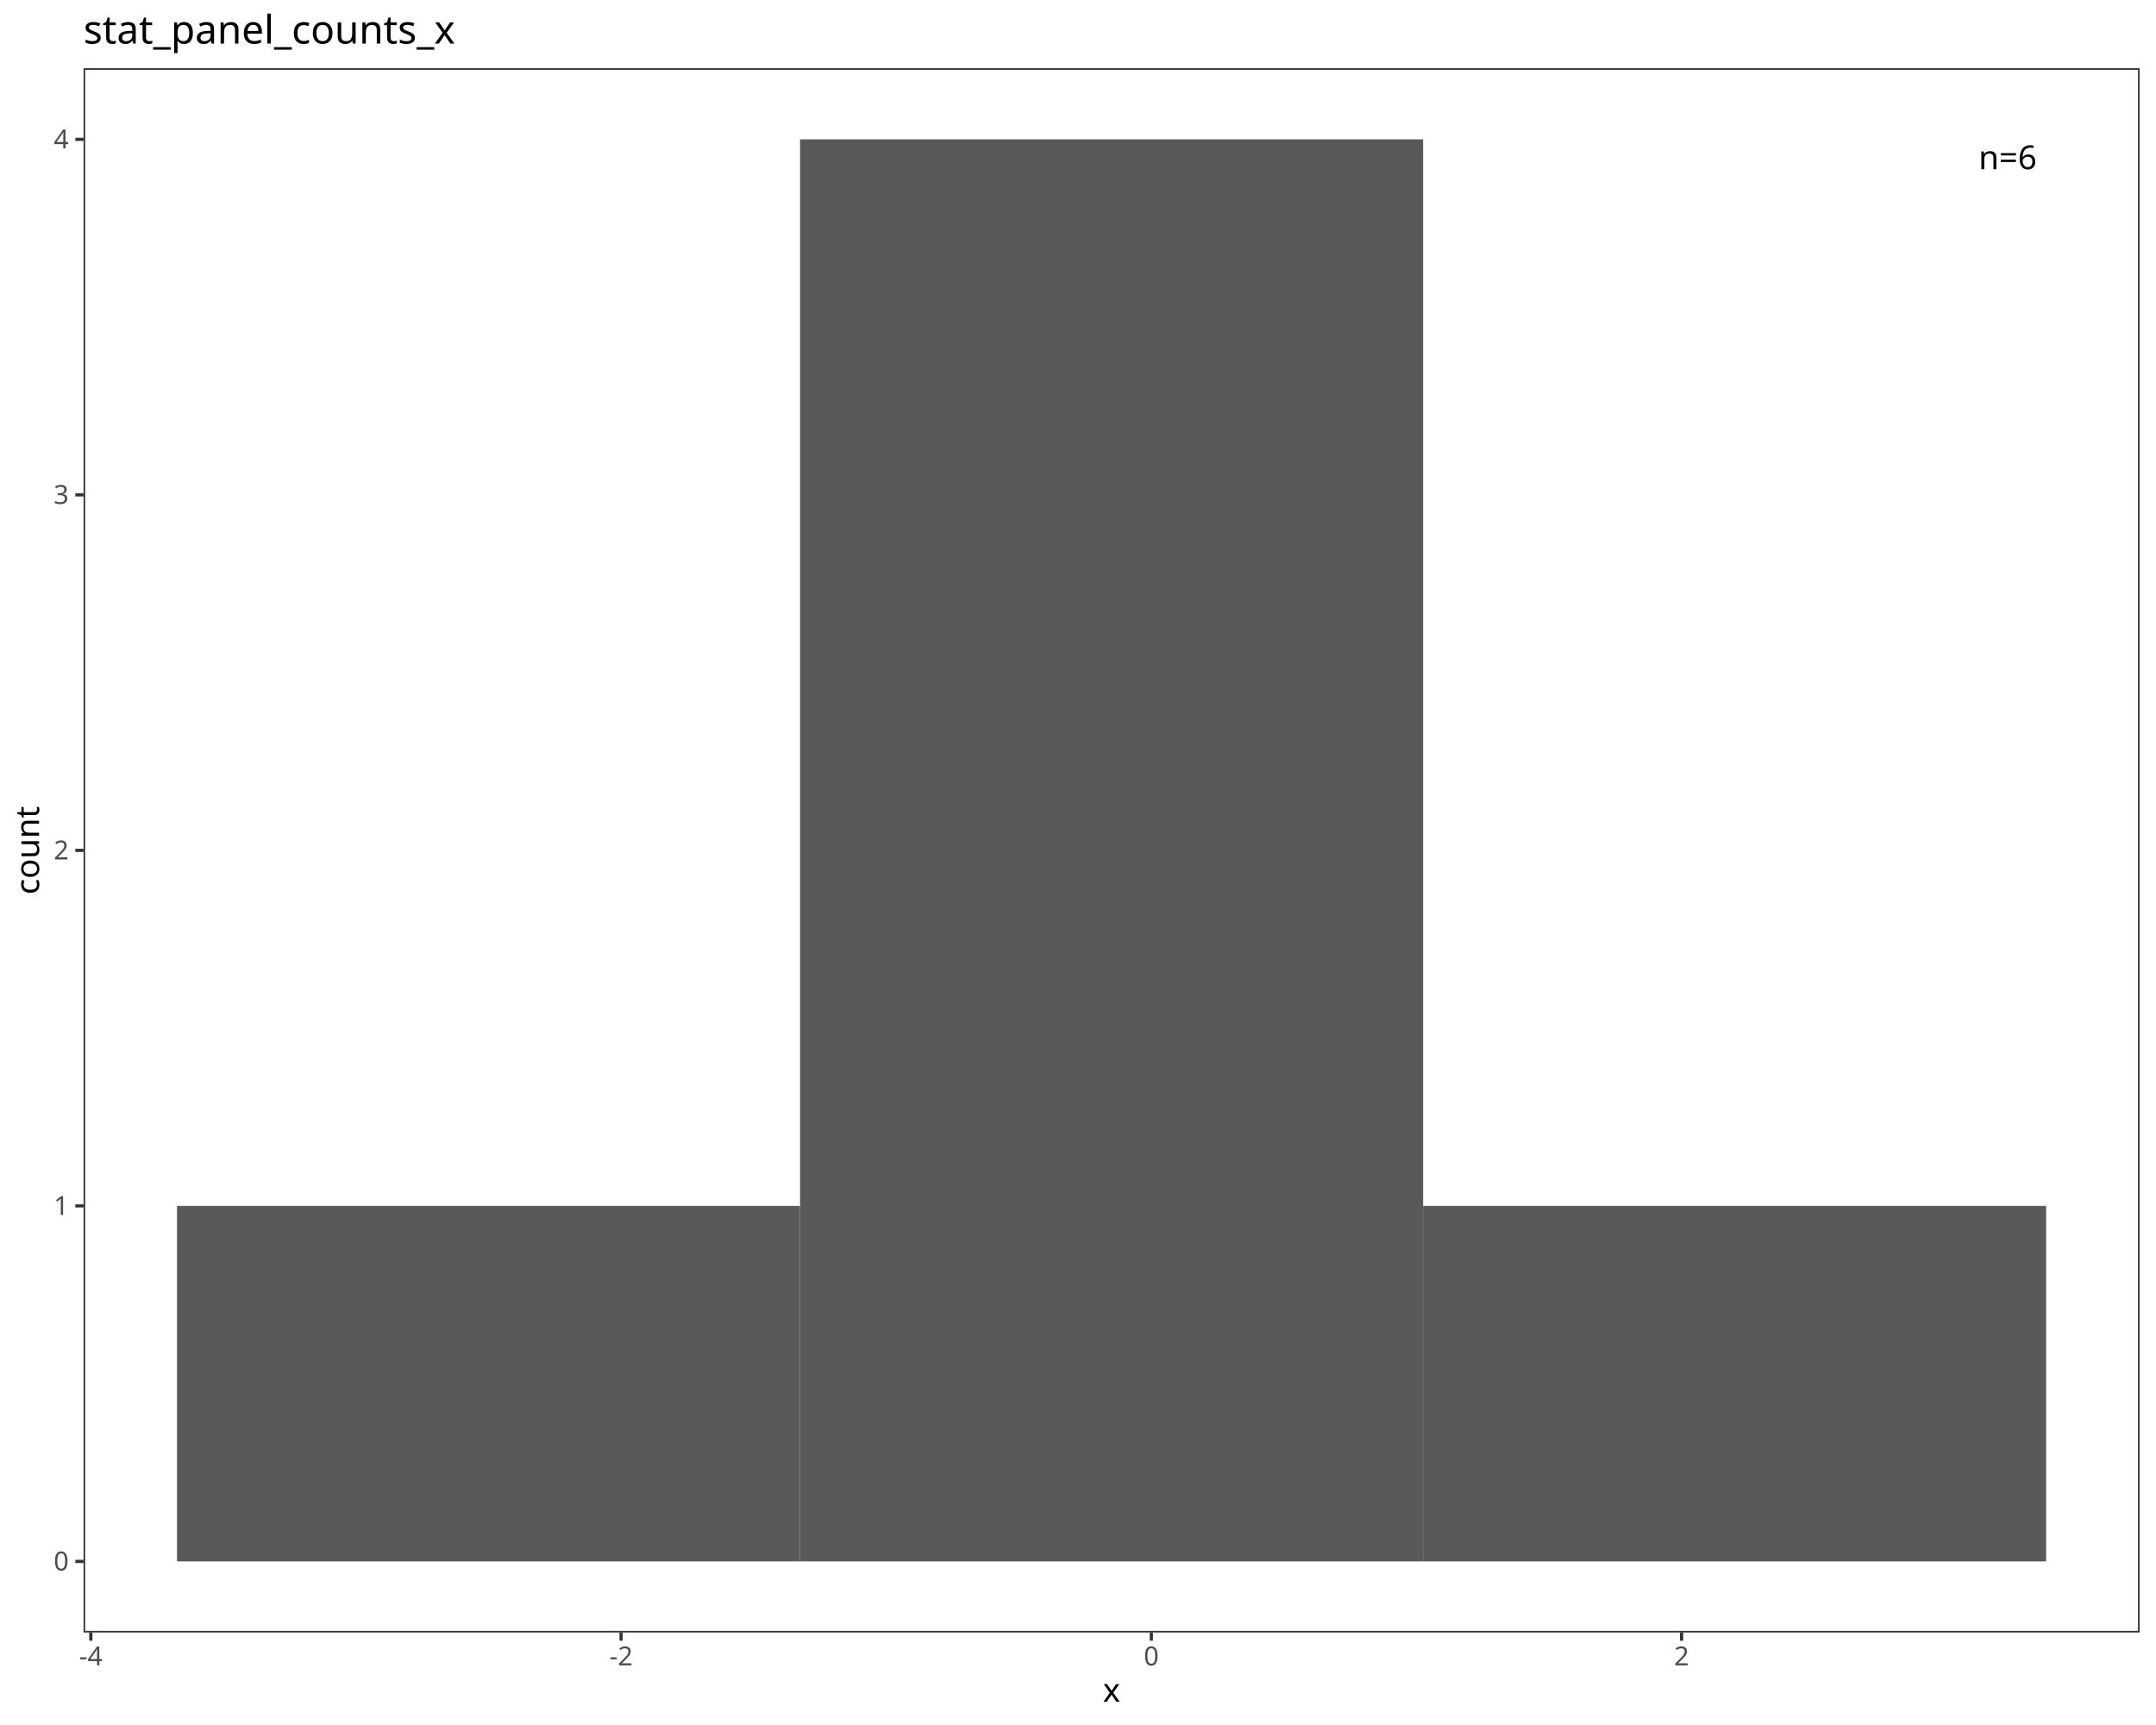
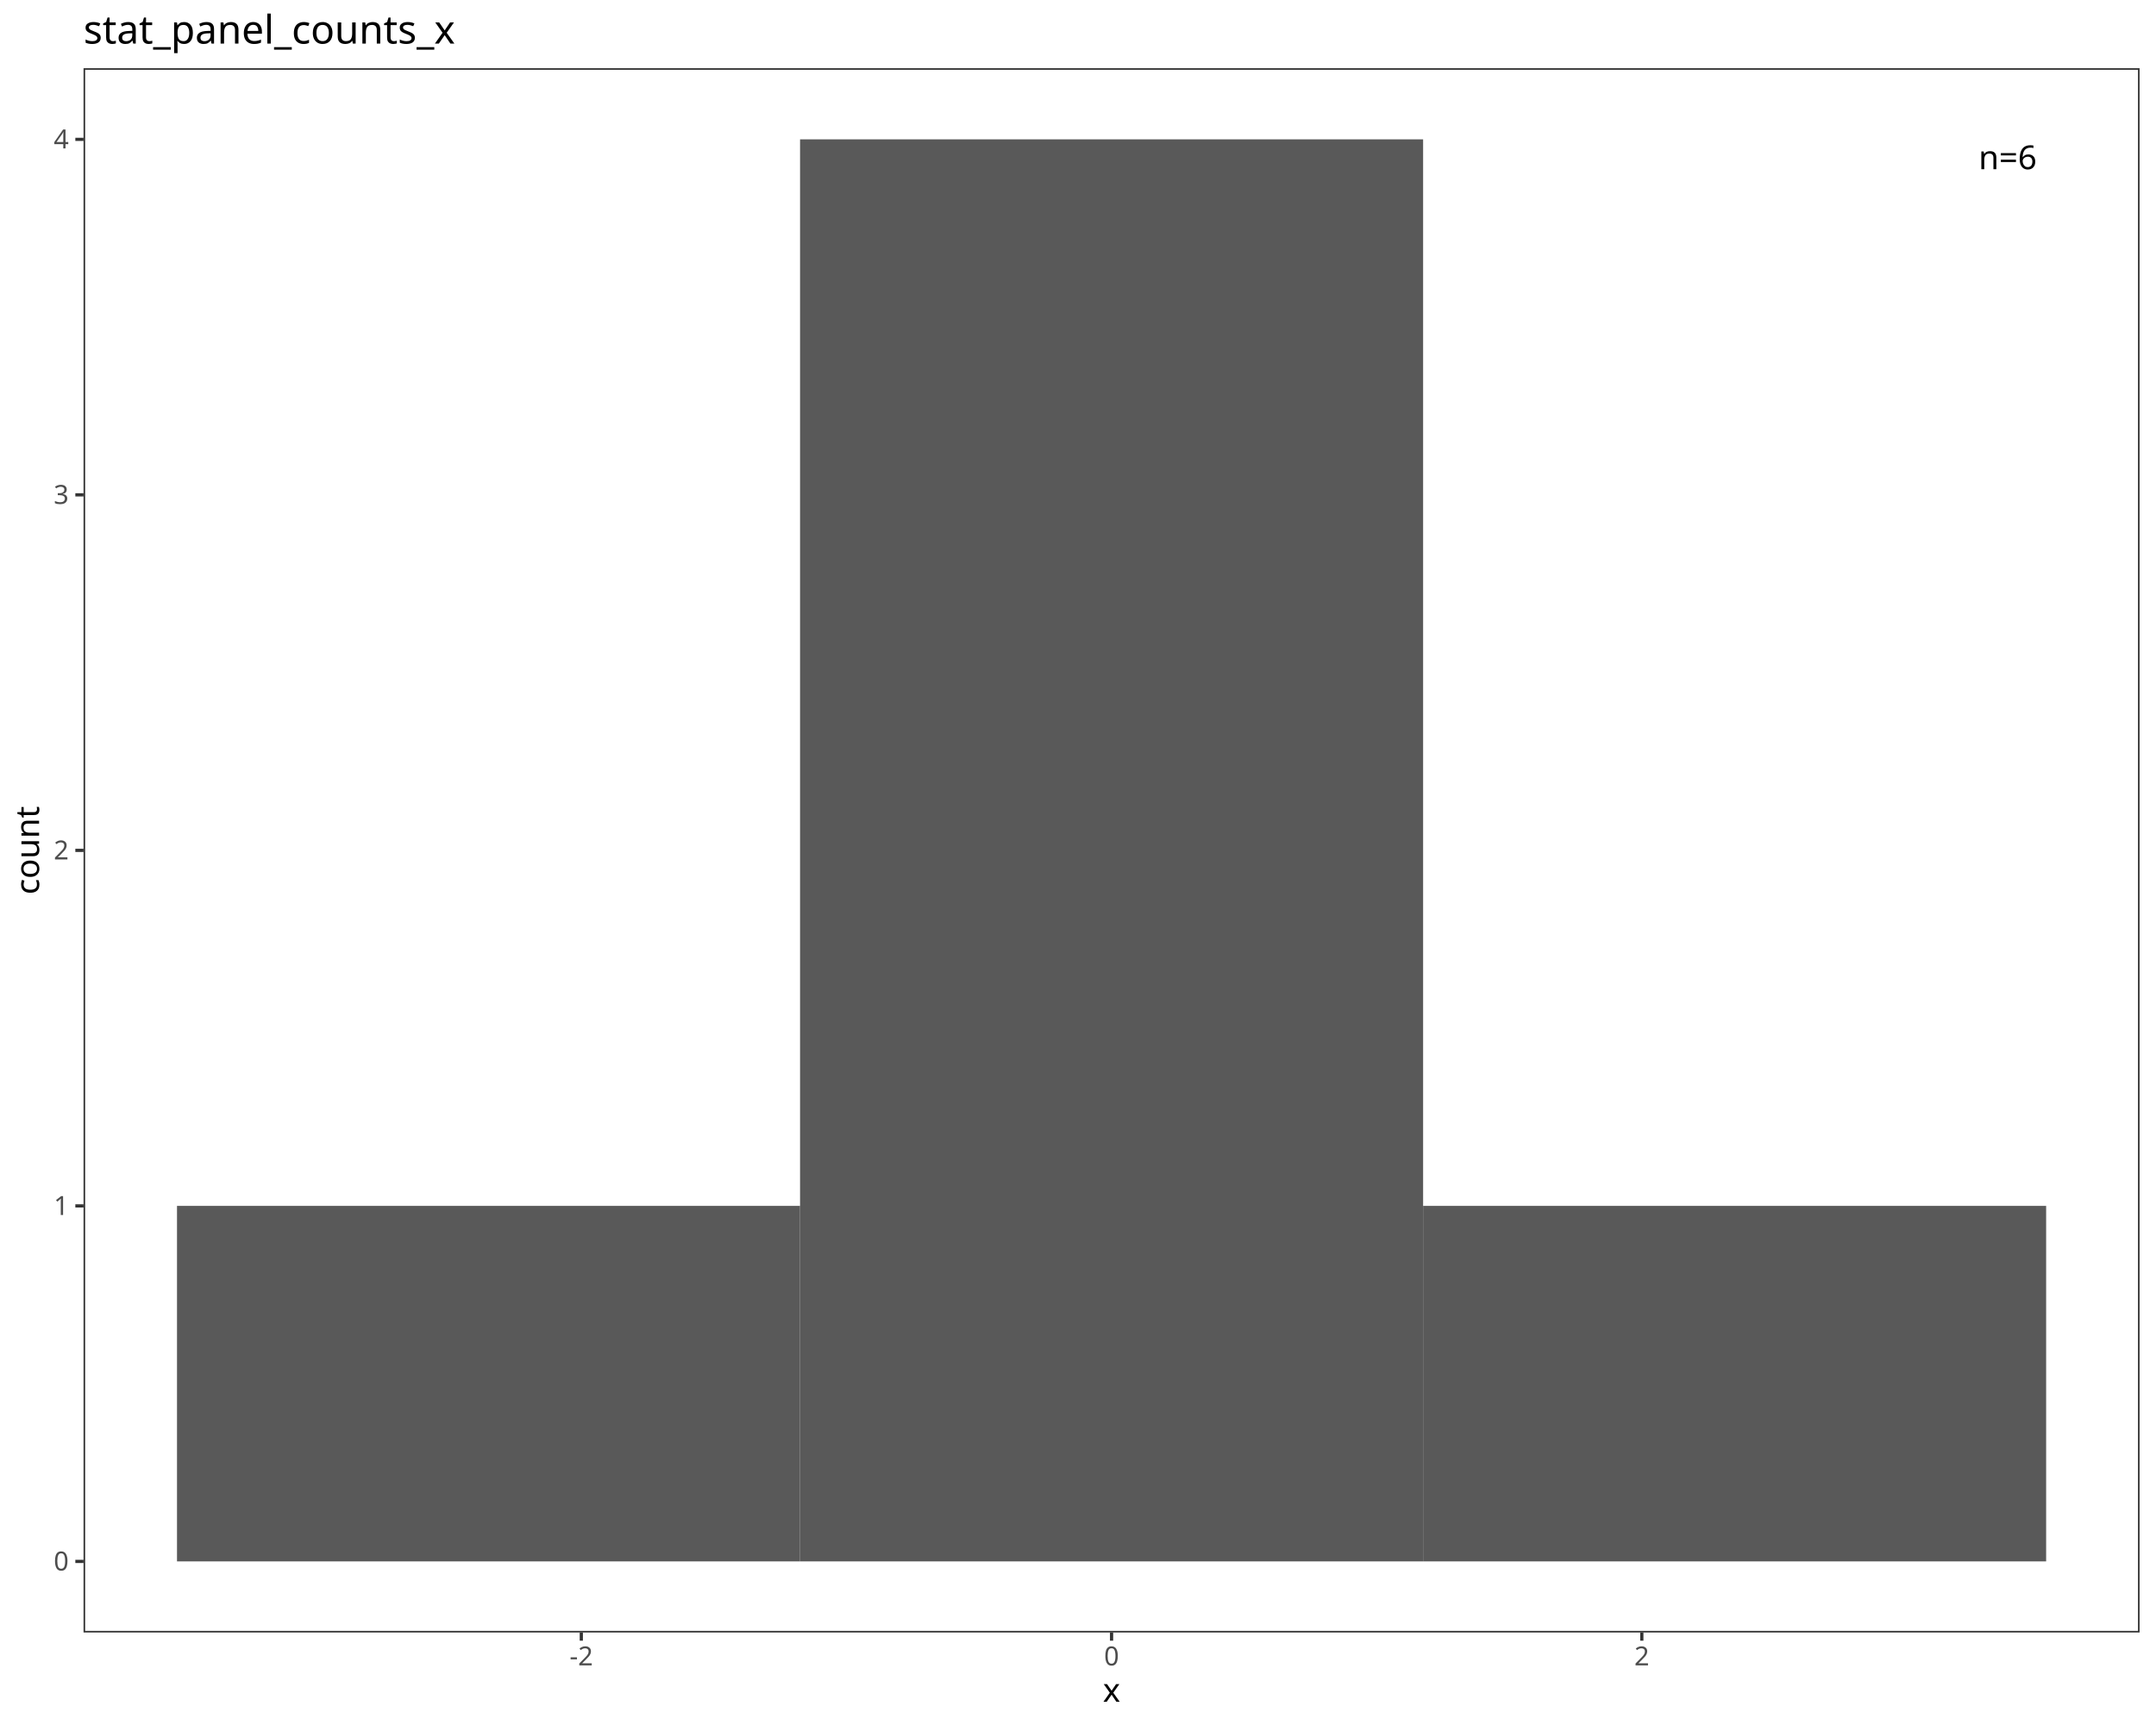
<svg xmlns="http://www.w3.org/2000/svg" class="svglite" data-engine-version="2.0" width="720.00pt" height="576.00pt" viewBox="0 0 720.00 576.00">
  <defs>
    <style type="text/css">
    .svglite line, .svglite polyline, .svglite polygon, .svglite path, .svglite rect, .svglite circle {
      fill: none;
      stroke: #000000;
      stroke-linecap: round;
      stroke-linejoin: round;
      stroke-miterlimit: 10.00;
    }
  </style>
  </defs>
  <rect width="100%" height="100%" style="stroke: none; fill: #FFFFFF;" />
  <defs>
    <clipPath id="cpMC4wMHw3MjAuMDB8MC4wMHw1NzYuMDA=">
      <rect x="0.00" y="0.00" width="720.00" height="576.00" />
    </clipPath>
  </defs>
  <g clip-path="url(#cpMC4wMHw3MjAuMDB8MC4wMHw1NzYuMDA=)">
    <rect x="0.00" y="0.00" width="720.00" height="576.00" style="stroke-width: 1.07; stroke: #FFFFFF; fill: #FFFFFF;" />
  </g>
  <defs>
    <clipPath id="cpMjcuOTB8NzE0LjUyfDIyLjc4fDU0NS4xMQ==">
      <rect x="27.90" y="22.78" width="686.62" height="522.33" />
    </clipPath>
  </defs>
  <g clip-path="url(#cpMjcuOTB8NzE0LjUyfDIyLjc4fDU0NS4xMQ==)">
    <rect x="27.90" y="22.78" width="686.62" height="522.33" style="stroke-width: 1.07; stroke: none; fill: #FFFFFF;" />
    <text x="680.19" y="56.50" text-anchor="end" style="font-size: 11.04px; font-family: sans;" textLength="18.73px" lengthAdjust="spacingAndGlyphs">n=6</text>
    <rect x="59.11" y="402.66" width="208.07" height="118.71" style="stroke-width: 1.07; stroke: none; stroke-linecap: butt; stroke-linejoin: miter; fill: #595959;" />
    <rect x="267.18" y="46.53" width="208.07" height="474.84" style="stroke-width: 1.07; stroke: none; stroke-linecap: butt; stroke-linejoin: miter; fill: #595959;" />
    <rect x="475.24" y="402.66" width="208.07" height="118.71" style="stroke-width: 1.07; stroke: none; stroke-linecap: butt; stroke-linejoin: miter; fill: #595959;" />
    <rect x="27.90" y="22.78" width="686.62" height="522.33" style="stroke-width: 1.07; stroke: #333333;" />
  </g>
  <g clip-path="url(#cpMC4wMHw3MjAuMDB8MC4wMHw1NzYuMDA=)">
    <text x="22.97" y="524.40" text-anchor="end" style="font-size: 8.80px; fill: #4D4D4D; font-family: sans;" textLength="4.89px" lengthAdjust="spacingAndGlyphs">0</text>
    <text x="22.97" y="405.69" text-anchor="end" style="font-size: 8.80px; fill: #4D4D4D; font-family: sans;" textLength="4.89px" lengthAdjust="spacingAndGlyphs">1</text>
    <text x="22.97" y="286.98" text-anchor="end" style="font-size: 8.80px; fill: #4D4D4D; font-family: sans;" textLength="4.89px" lengthAdjust="spacingAndGlyphs">2</text>
    <text x="22.97" y="168.26" text-anchor="end" style="font-size: 8.80px; fill: #4D4D4D; font-family: sans;" textLength="4.89px" lengthAdjust="spacingAndGlyphs">3</text>
    <text x="22.97" y="49.55" text-anchor="end" style="font-size: 8.80px; fill: #4D4D4D; font-family: sans;" textLength="4.89px" lengthAdjust="spacingAndGlyphs">4</text>
    <polyline points="25.16,521.37 27.90,521.37 " style="stroke-width: 1.07; stroke: #333333; stroke-linecap: butt;" />
    <polyline points="25.16,402.66 27.90,402.66 " style="stroke-width: 1.07; stroke: #333333; stroke-linecap: butt;" />
    <polyline points="25.16,283.95 27.90,283.95 " style="stroke-width: 1.07; stroke: #333333; stroke-linecap: butt;" />
    <polyline points="25.16,165.24 27.90,165.24 " style="stroke-width: 1.07; stroke: #333333; stroke-linecap: butt;" />
    <polyline points="25.16,46.53 27.90,46.53 " style="stroke-width: 1.07; stroke: #333333; stroke-linecap: butt;" />
-     <polyline points="30.33,547.85 30.33,545.11 " style="stroke-width: 1.07; stroke: #333333; stroke-linecap: butt;" />
-     <polyline points="207.41,547.85 207.41,545.11 " style="stroke-width: 1.07; stroke: #333333; stroke-linecap: butt;" />
-     <polyline points="384.49,547.85 384.49,545.11 " style="stroke-width: 1.07; stroke: #333333; stroke-linecap: butt;" />
-     <polyline points="561.57,547.85 561.57,545.11 " style="stroke-width: 1.07; stroke: #333333; stroke-linecap: butt;" />
-     <text x="30.33" y="556.10" text-anchor="middle" style="font-size: 8.80px; fill: #4D4D4D; font-family: sans;" textLength="7.82px" lengthAdjust="spacingAndGlyphs">-4</text>
-     <text x="207.41" y="556.10" text-anchor="middle" style="font-size: 8.80px; fill: #4D4D4D; font-family: sans;" textLength="7.82px" lengthAdjust="spacingAndGlyphs">-2</text>
-     <text x="384.49" y="556.10" text-anchor="middle" style="font-size: 8.80px; fill: #4D4D4D; font-family: sans;" textLength="4.89px" lengthAdjust="spacingAndGlyphs">0</text>
-     <text x="561.57" y="556.10" text-anchor="middle" style="font-size: 8.80px; fill: #4D4D4D; font-family: sans;" textLength="4.89px" lengthAdjust="spacingAndGlyphs">2</text>
+     <polyline points="194.13,547.85 194.13,545.11 " style="stroke-width: 1.07; stroke: #333333; stroke-linecap: butt;" />
+     <polyline points="371.21,547.85 371.21,545.11 " style="stroke-width: 1.07; stroke: #333333; stroke-linecap: butt;" />
+     <polyline points="548.29,547.85 548.29,545.11 " style="stroke-width: 1.07; stroke: #333333; stroke-linecap: butt;" />
+     <text x="194.13" y="556.10" text-anchor="middle" style="font-size: 8.80px; fill: #4D4D4D; font-family: sans;" textLength="7.82px" lengthAdjust="spacingAndGlyphs">-2</text>
+     <text x="371.21" y="556.10" text-anchor="middle" style="font-size: 8.80px; fill: #4D4D4D; font-family: sans;" textLength="4.89px" lengthAdjust="spacingAndGlyphs">0</text>
+     <text x="548.29" y="556.10" text-anchor="middle" style="font-size: 8.80px; fill: #4D4D4D; font-family: sans;" textLength="4.89px" lengthAdjust="spacingAndGlyphs">2</text>
    <text x="371.21" y="568.24" text-anchor="middle" style="font-size: 11.00px; font-family: sans;" textLength="5.50px" lengthAdjust="spacingAndGlyphs">x</text>
    <text transform="translate(13.05,283.95) rotate(-90)" text-anchor="middle" style="font-size: 11.00px; font-family: sans;" textLength="26.91px" lengthAdjust="spacingAndGlyphs">count</text>
    <text x="27.90" y="14.56" style="font-size: 13.20px; font-family: sans;" textLength="121.11px" lengthAdjust="spacingAndGlyphs">stat_panel_counts_x</text>
  </g>
</svg>
